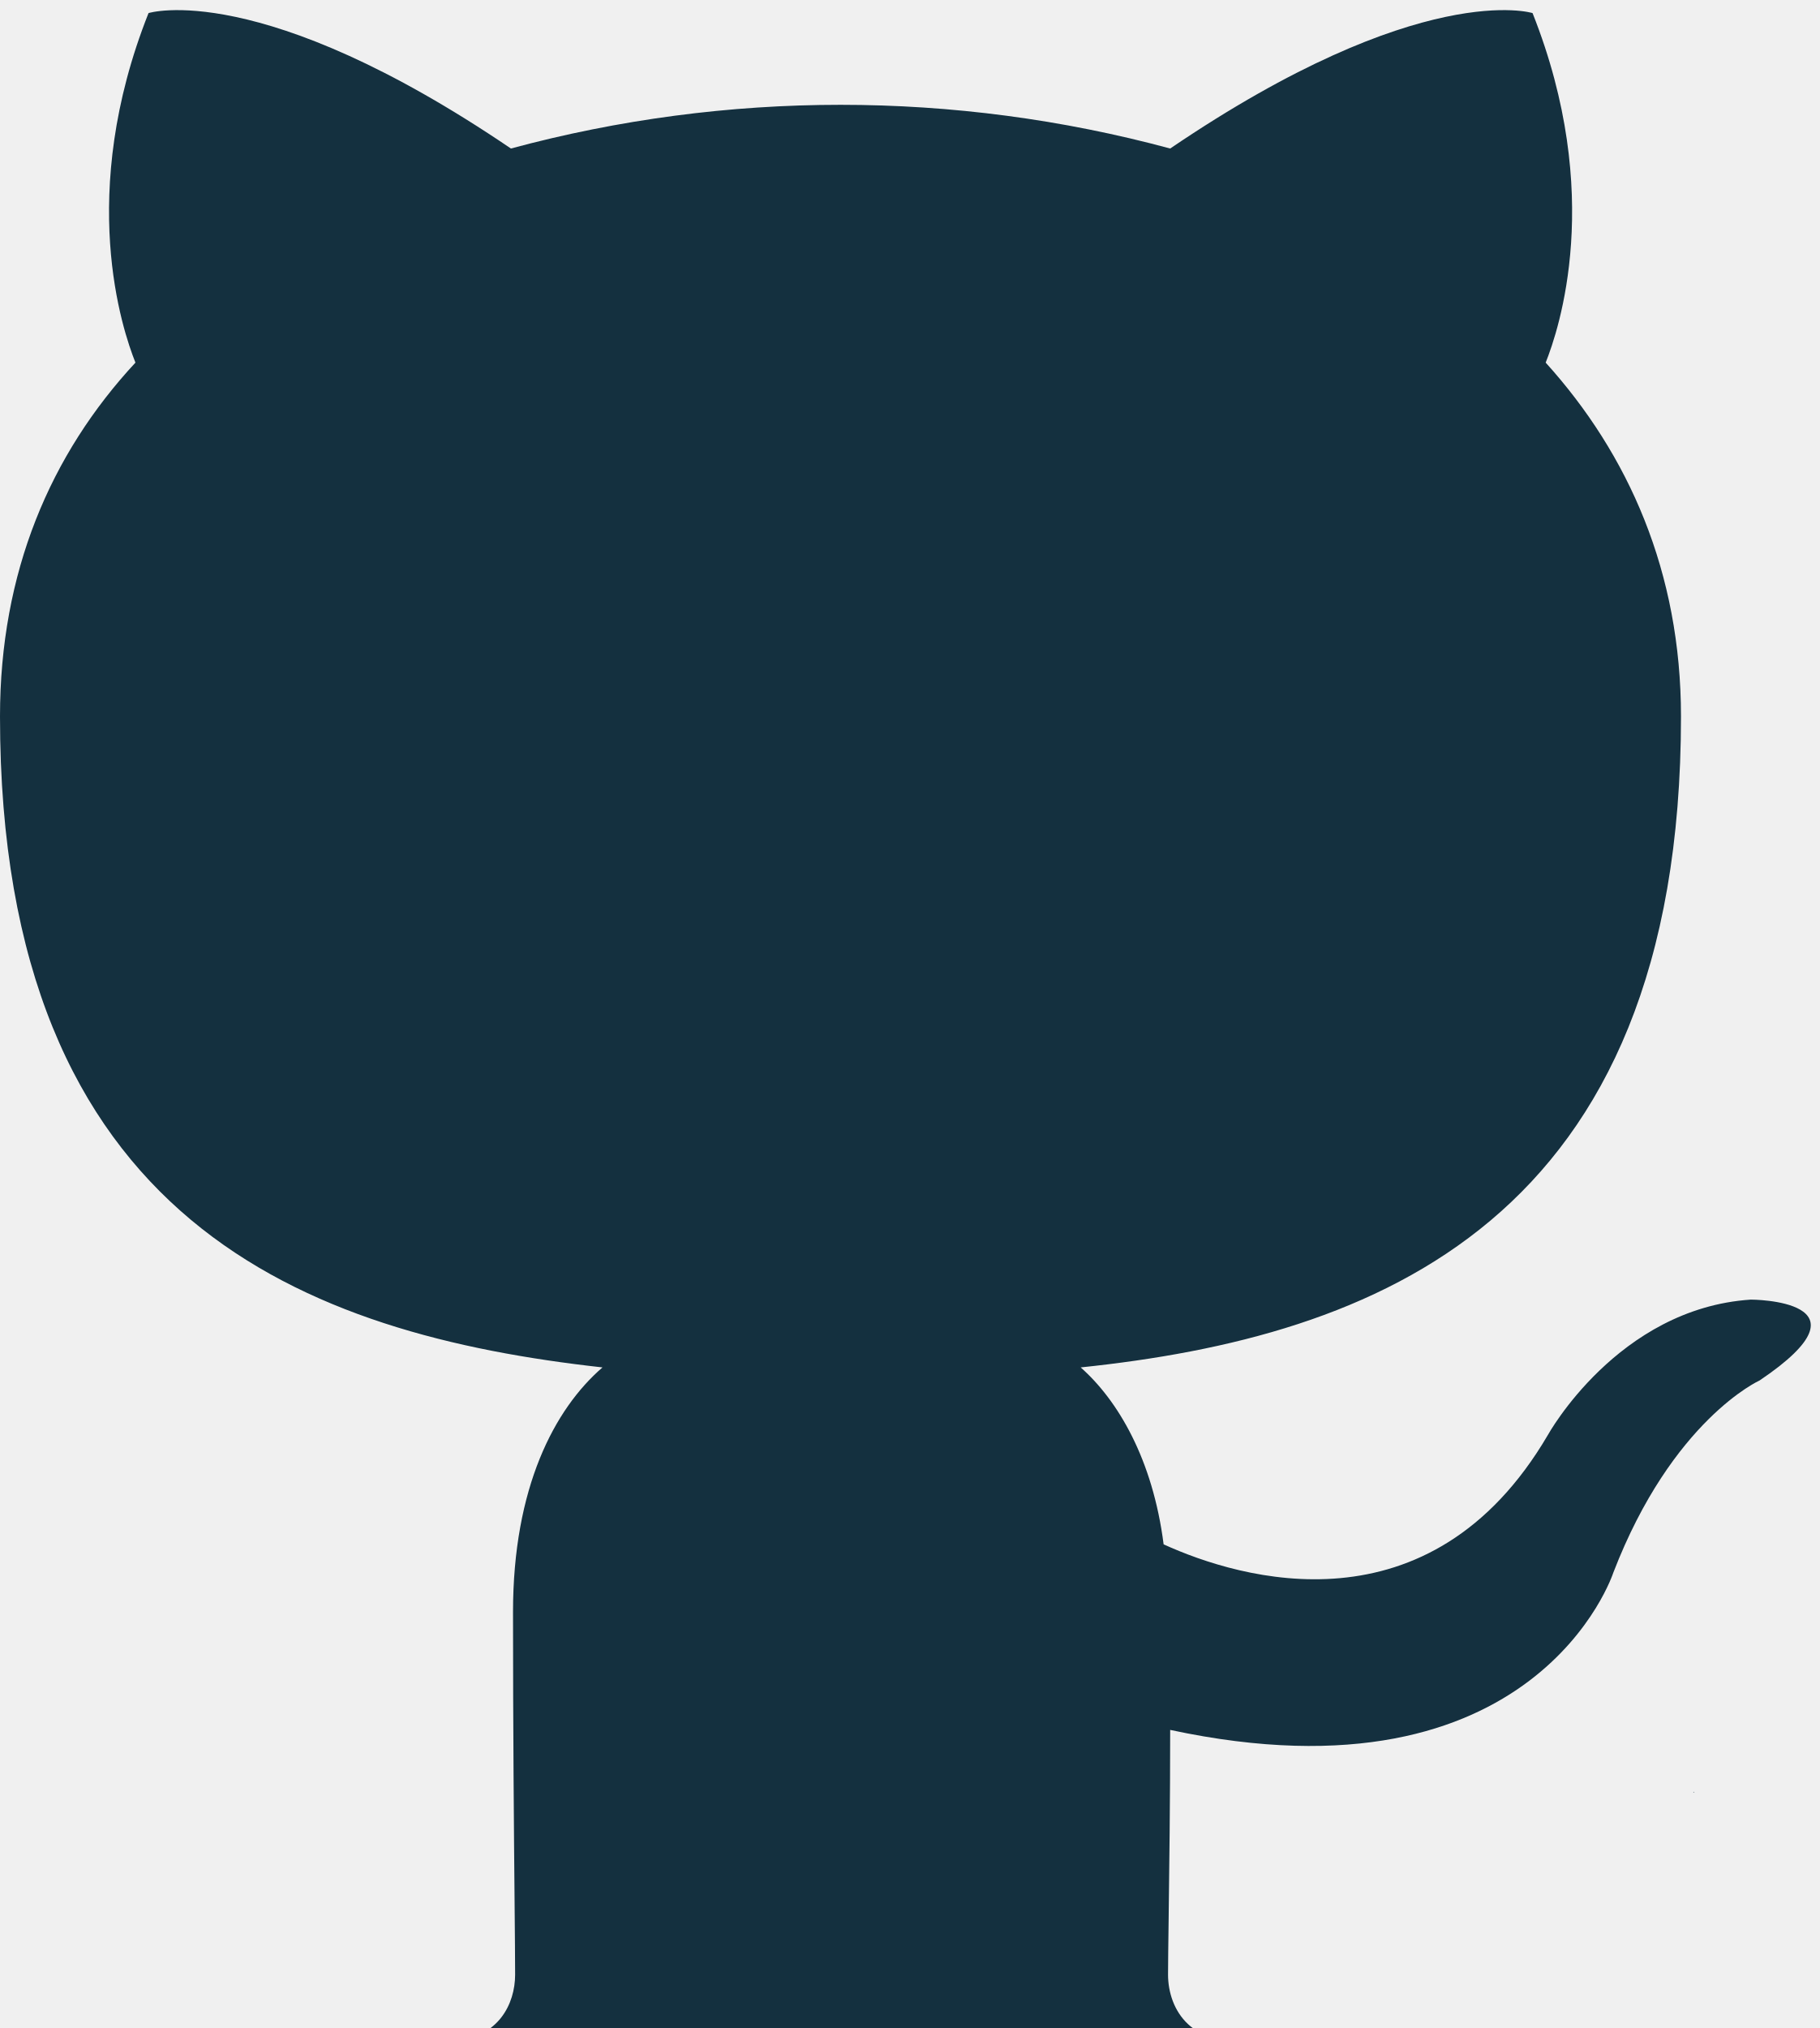
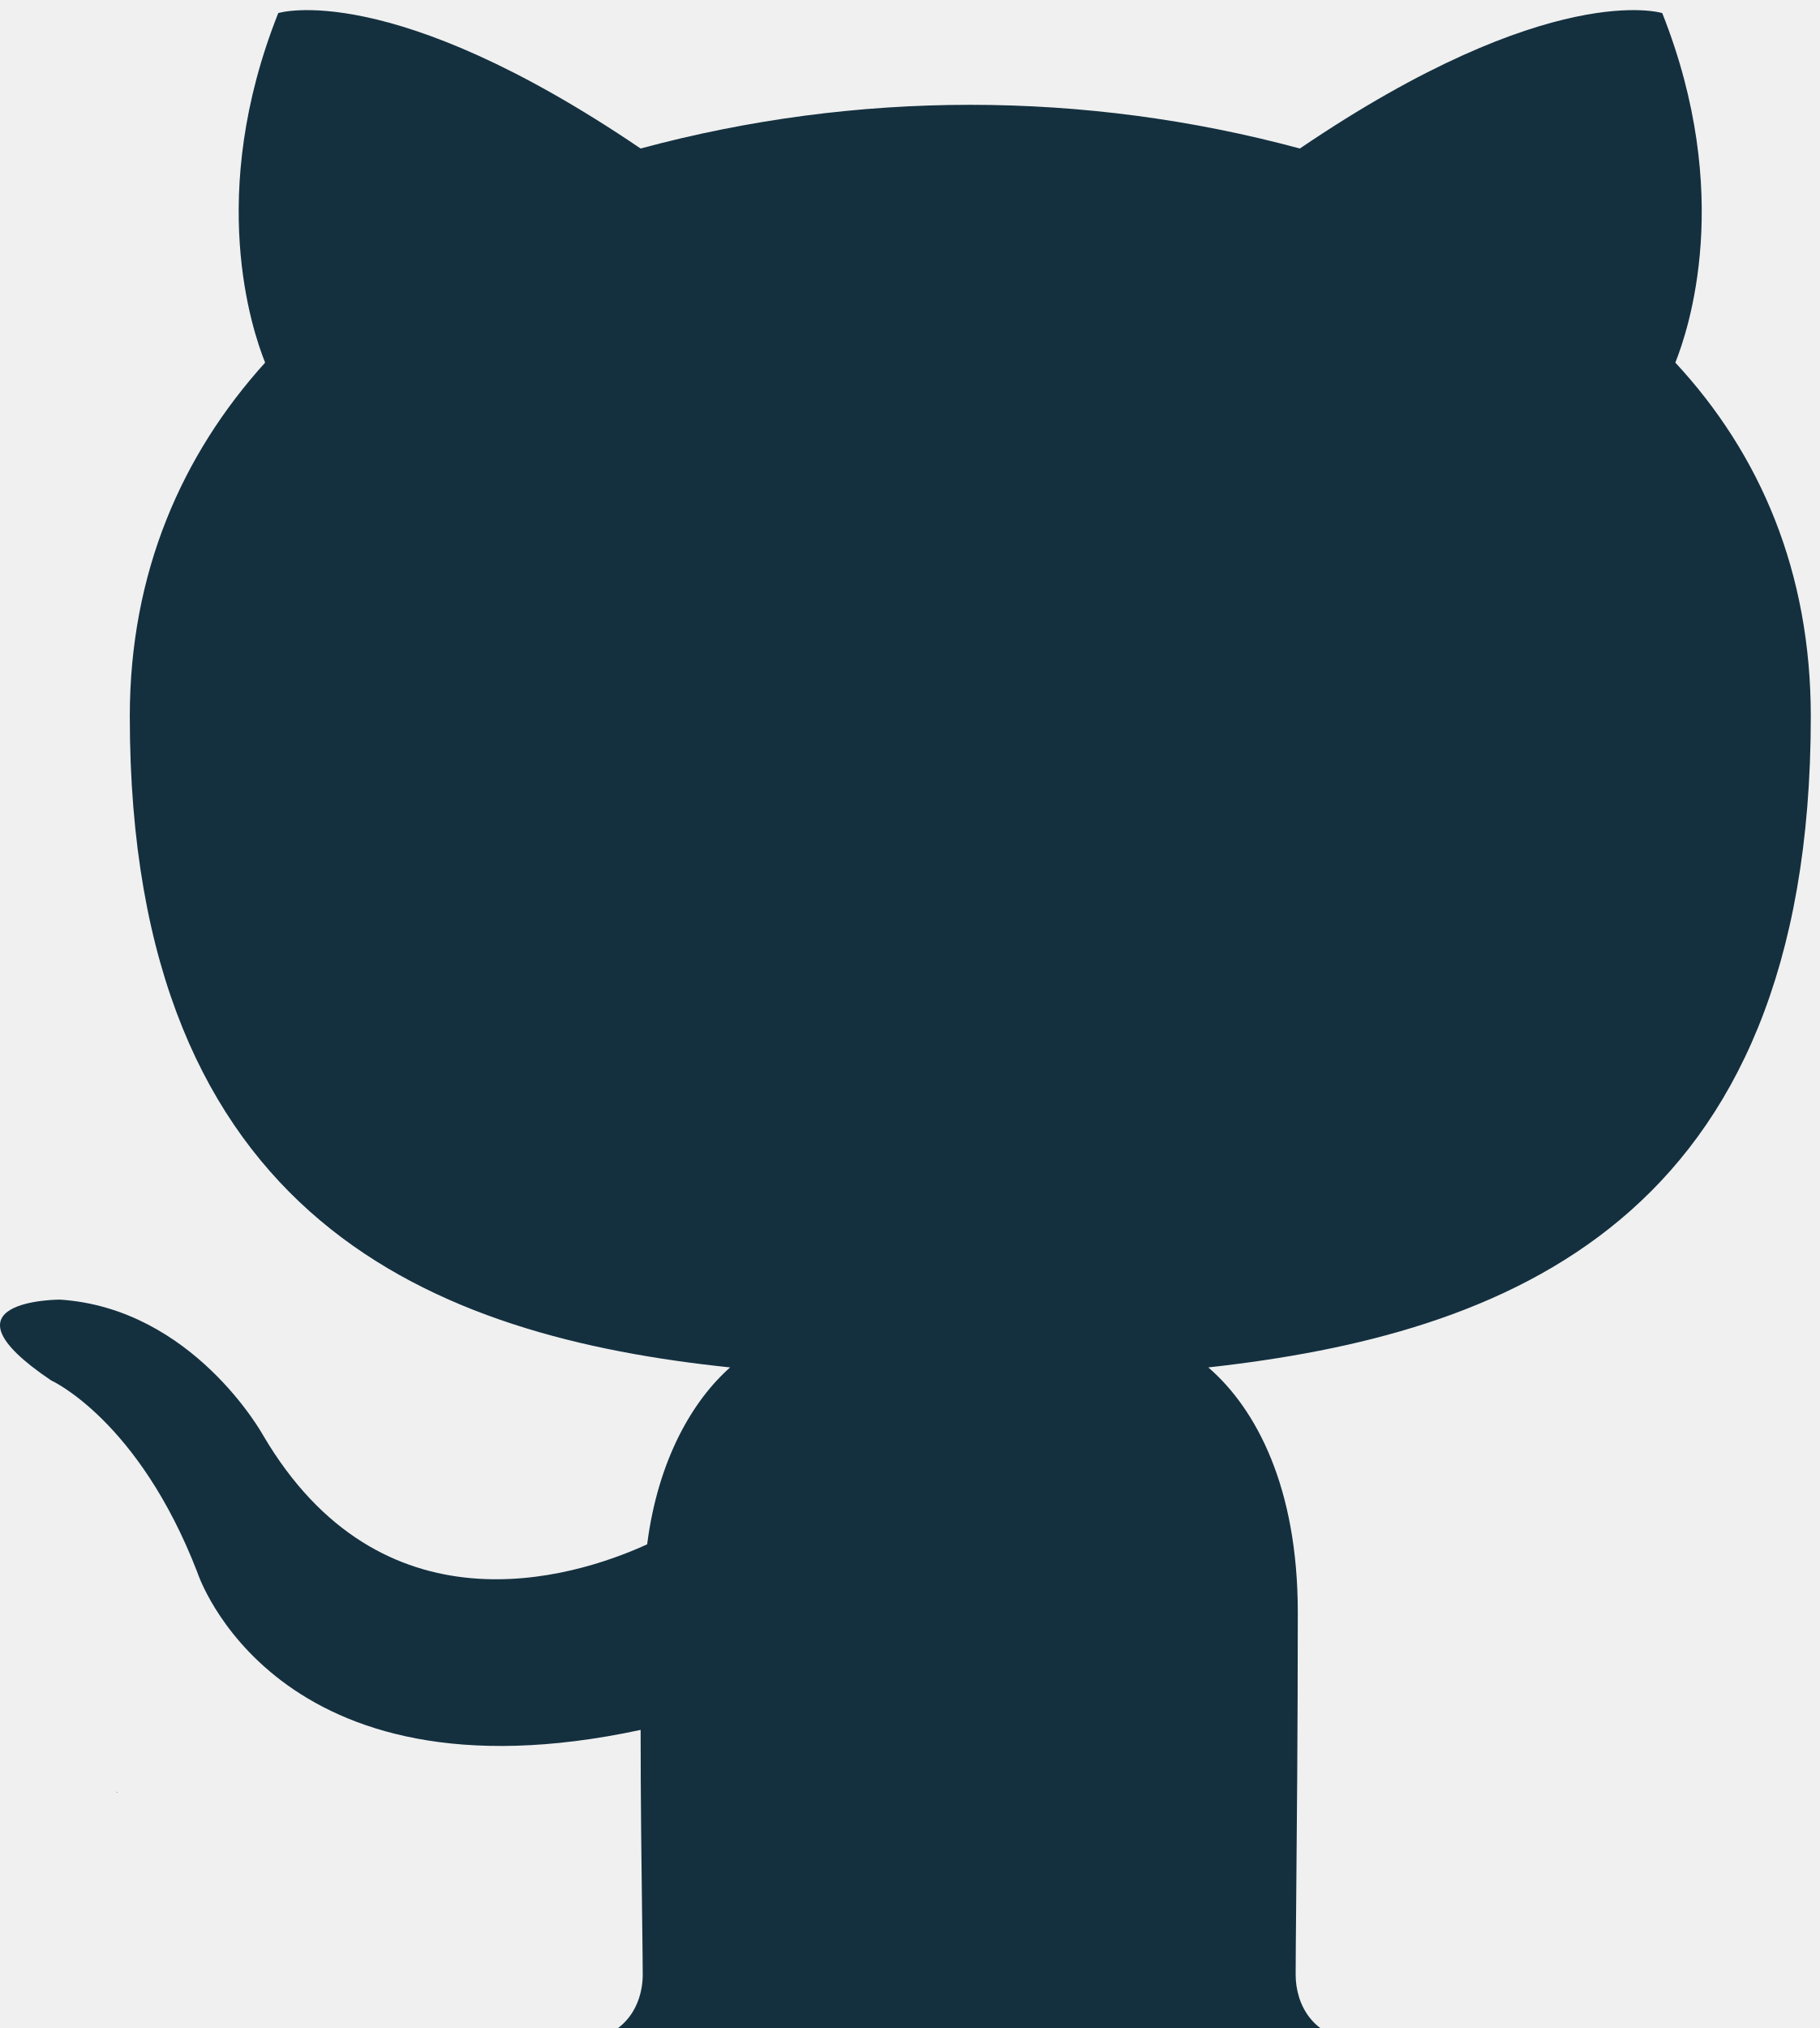
<svg xmlns="http://www.w3.org/2000/svg" width="70" height="78" viewBox="0 0 70 78" fill="none">
-   <g clip-path="url(#clip0_165_6)">
-     <path fill-rule="evenodd" clip-rule="evenodd" d="M65.17 68.94H65.135L65.17 68.911V68.94ZM17.468 78.481H48.474V78.348L48.376 78.381C45.853 78.886 44.933 77.29 44.933 75.946C44.933 75.539 44.943 74.79 44.956 73.81C44.98 71.959 45.015 69.283 45.015 66.535C59.124 69.561 62.062 60.486 62.062 60.486C64.33 54.605 67.69 53.094 67.69 53.094C72.308 49.985 67.353 49.985 67.353 49.985C62.231 50.321 59.543 55.194 59.543 55.194C55.009 62.923 47.703 60.739 44.763 59.398C44.344 56.121 42.999 53.853 41.572 52.593C52.825 51.417 64.665 47.048 64.665 27.556C64.665 22.011 62.651 17.475 59.46 13.947C59.964 12.686 61.727 7.479 58.955 0.503C58.955 0.503 54.673 -0.841 45.016 5.712C36.712 3.471 27.957 3.471 19.654 5.712C9.997 -0.841 5.714 0.503 5.714 0.503C2.946 7.477 4.707 12.686 5.21 13.947C1.935 17.475 0 22.011 0 27.556C0 47.048 11.84 51.332 23.177 52.593C21.329 54.189 19.735 57.213 19.735 62.002C19.735 66.546 19.771 70.491 19.795 73.111V73.113V73.114V73.116C19.807 74.417 19.816 75.391 19.816 75.948C19.816 77.077 19.166 78.382 17.468 78.476V78.481Z" fill="#14303F" />
+   <g clip-path="url(#clip0_244_2)">
+     <mask id="mask0_244_2" style="mask-type:luminance" maskUnits="userSpaceOnUse" x="0" y="0" width="70" height="78">
+       <path d="M70 0H0V78H70V0Z" fill="white" />
+     </mask>
+     <g mask="url(#mask0_244_2)">
+       <path fill-rule="evenodd" clip-rule="evenodd" d="M4.489 68.94H4.524L4.489 68.911V68.94ZM52.191 78.481H21.185V78.348L21.282 78.381C23.806 78.886 24.725 77.29 24.725 75.946C24.725 75.539 24.715 74.79 24.703 73.81C24.679 71.959 24.644 69.283 24.644 66.535C10.534 69.561 7.596 60.486 7.596 60.486C5.329 54.605 1.969 53.094 1.969 53.094C-2.65 49.985 2.305 49.985 2.305 49.985C7.428 50.321 10.116 55.194 10.116 55.194C14.65 62.923 21.956 60.739 24.895 59.398C25.315 56.121 26.66 53.853 28.087 52.593C16.833 51.417 4.993 47.048 4.993 27.556C4.993 22.011 7.008 17.475 10.199 13.947C9.695 12.686 7.932 7.479 10.704 0.503C10.704 0.503 14.986 -0.841 24.643 5.712C32.946 3.471 41.701 3.471 50.004 5.712C59.662 -0.841 63.944 0.503 63.944 0.503C66.712 7.477 64.951 12.686 64.448 13.947C67.723 17.475 69.659 22.011 69.659 27.556C69.659 47.048 57.819 51.332 46.482 52.593C48.33 54.189 49.924 57.213 49.924 62.002C49.924 66.546 49.887 70.491 49.863 73.111V73.113V73.114V73.116C49.851 74.417 49.842 75.391 49.842 75.948C49.842 77.077 50.493 78.382 52.191 78.476V78.481Z" fill="#14303F" />
+     </g>
  </g>
  <defs>
-     <clipPath id="clip0_165_6">
+     <clipPath id="clip0_244_2">
      <rect width="70" height="78" fill="white" />
    </clipPath>
  </defs>
</svg>
